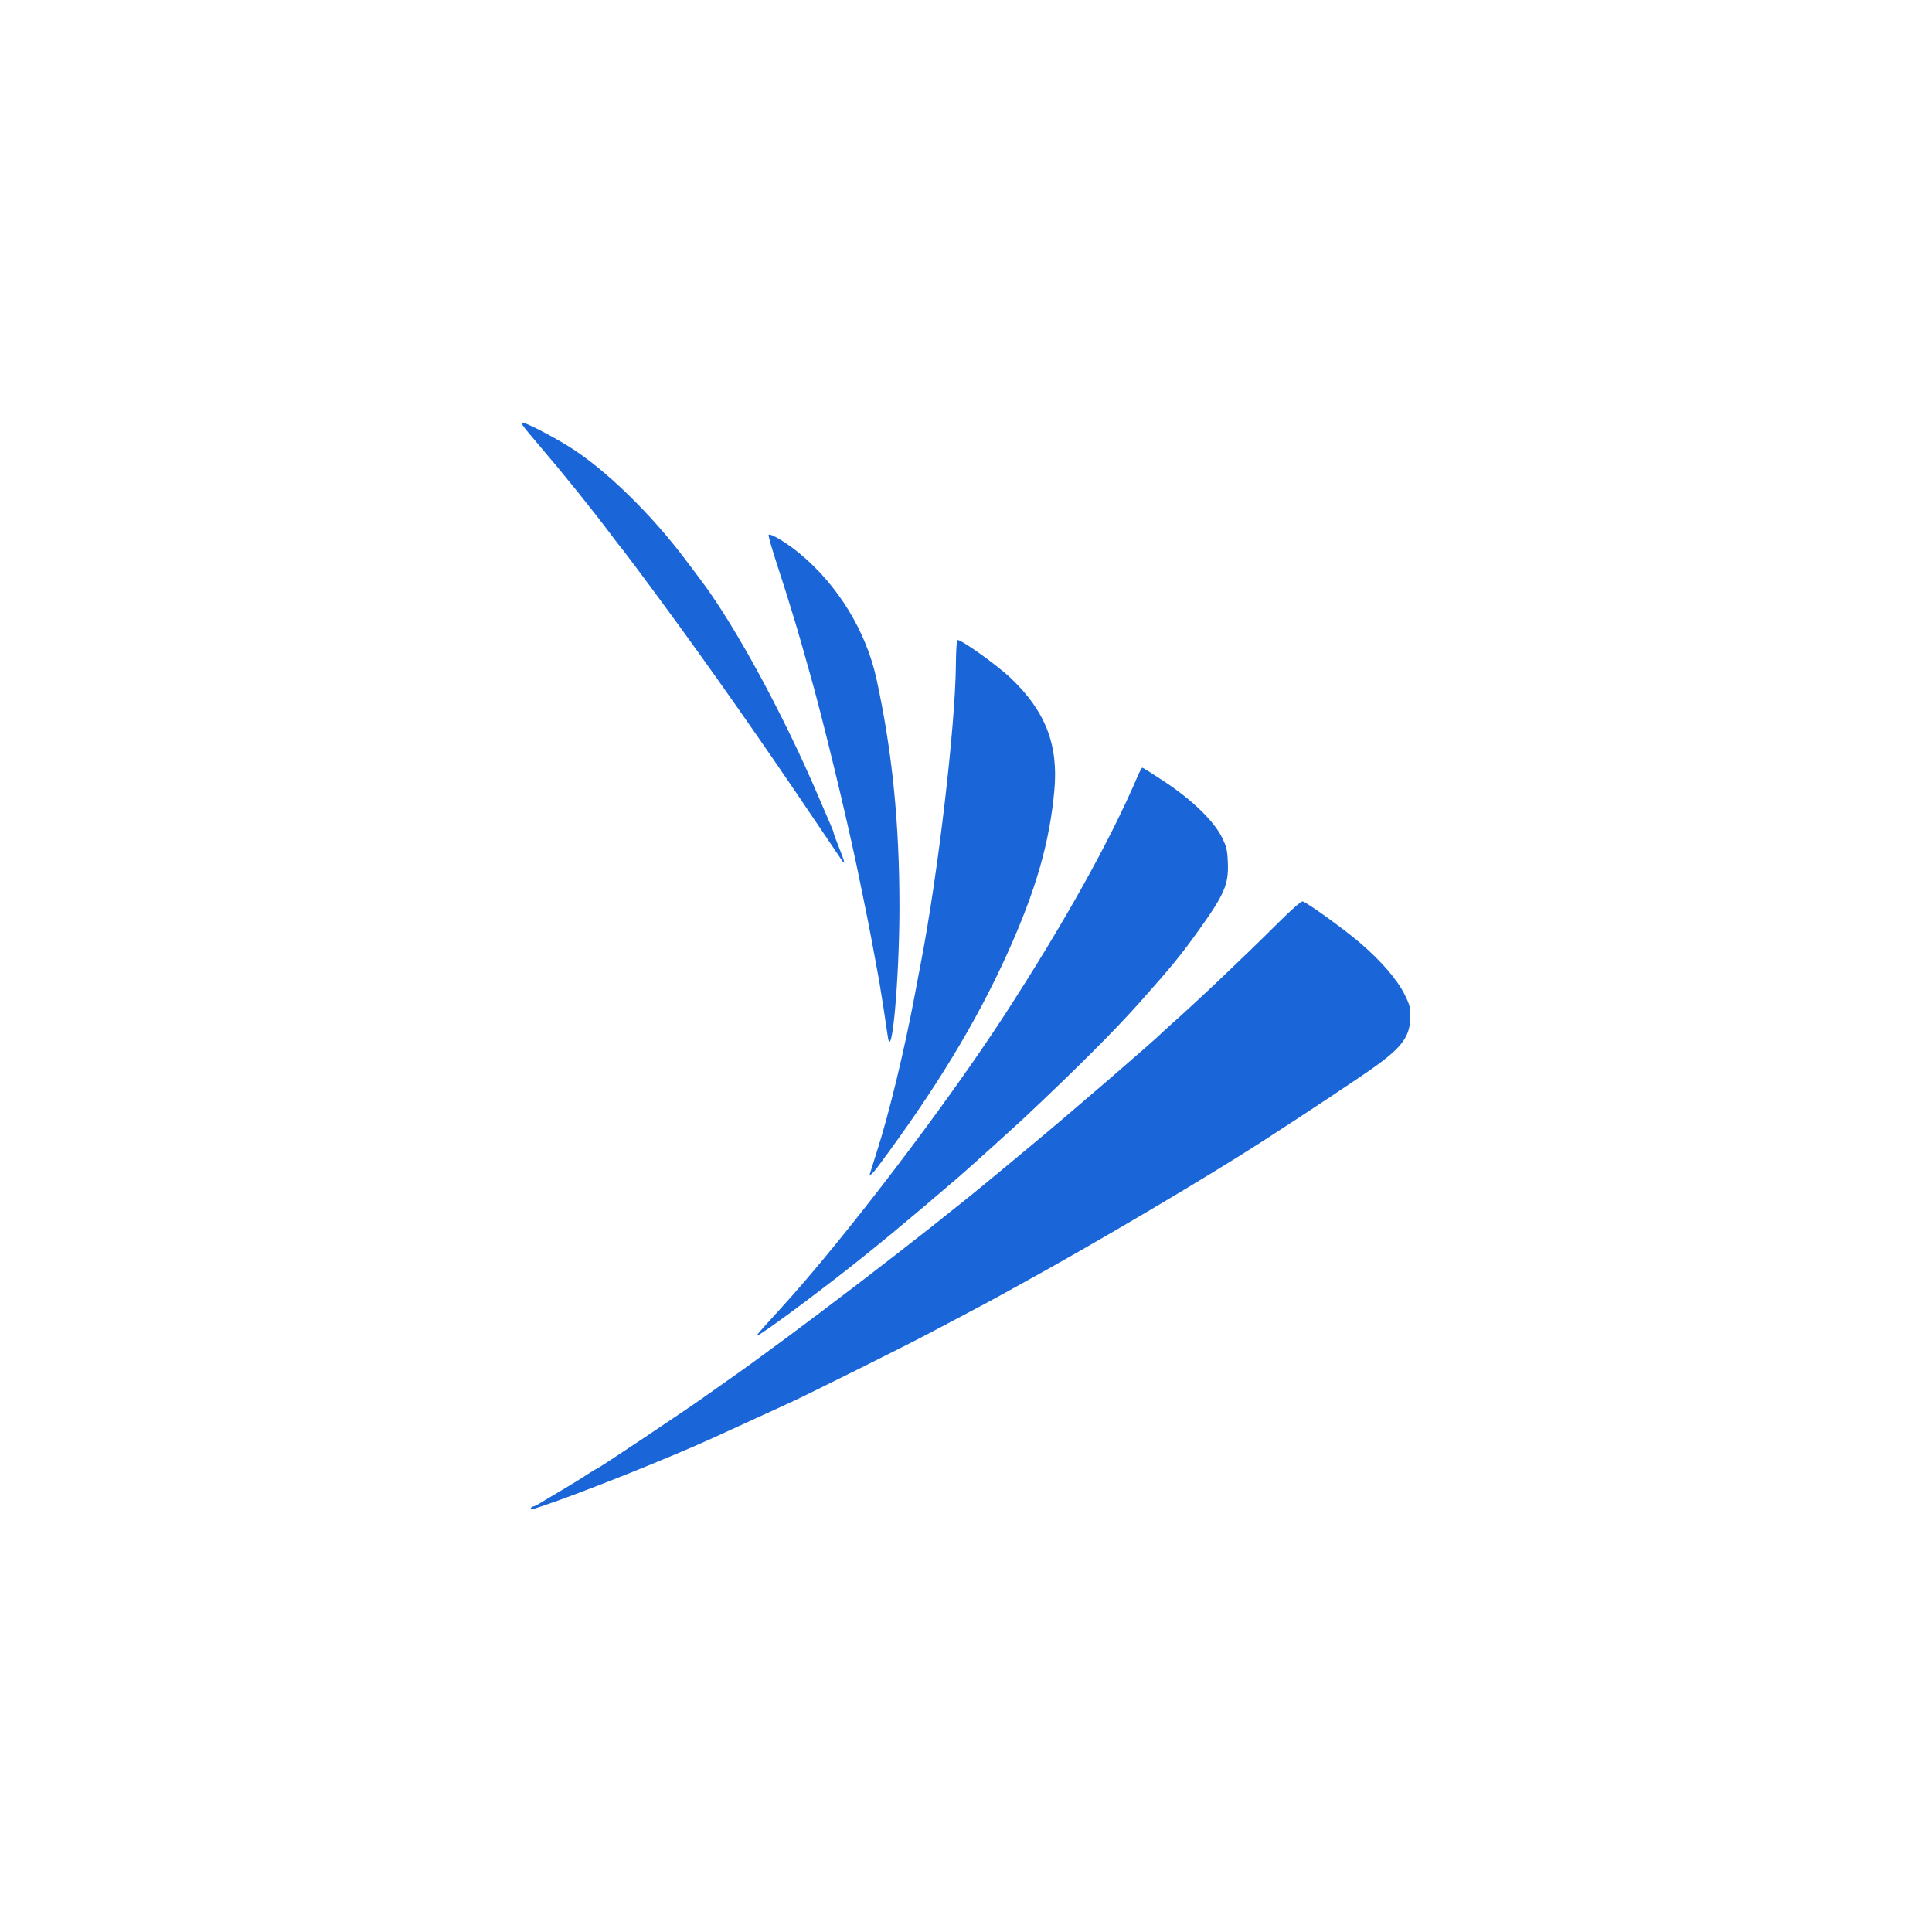
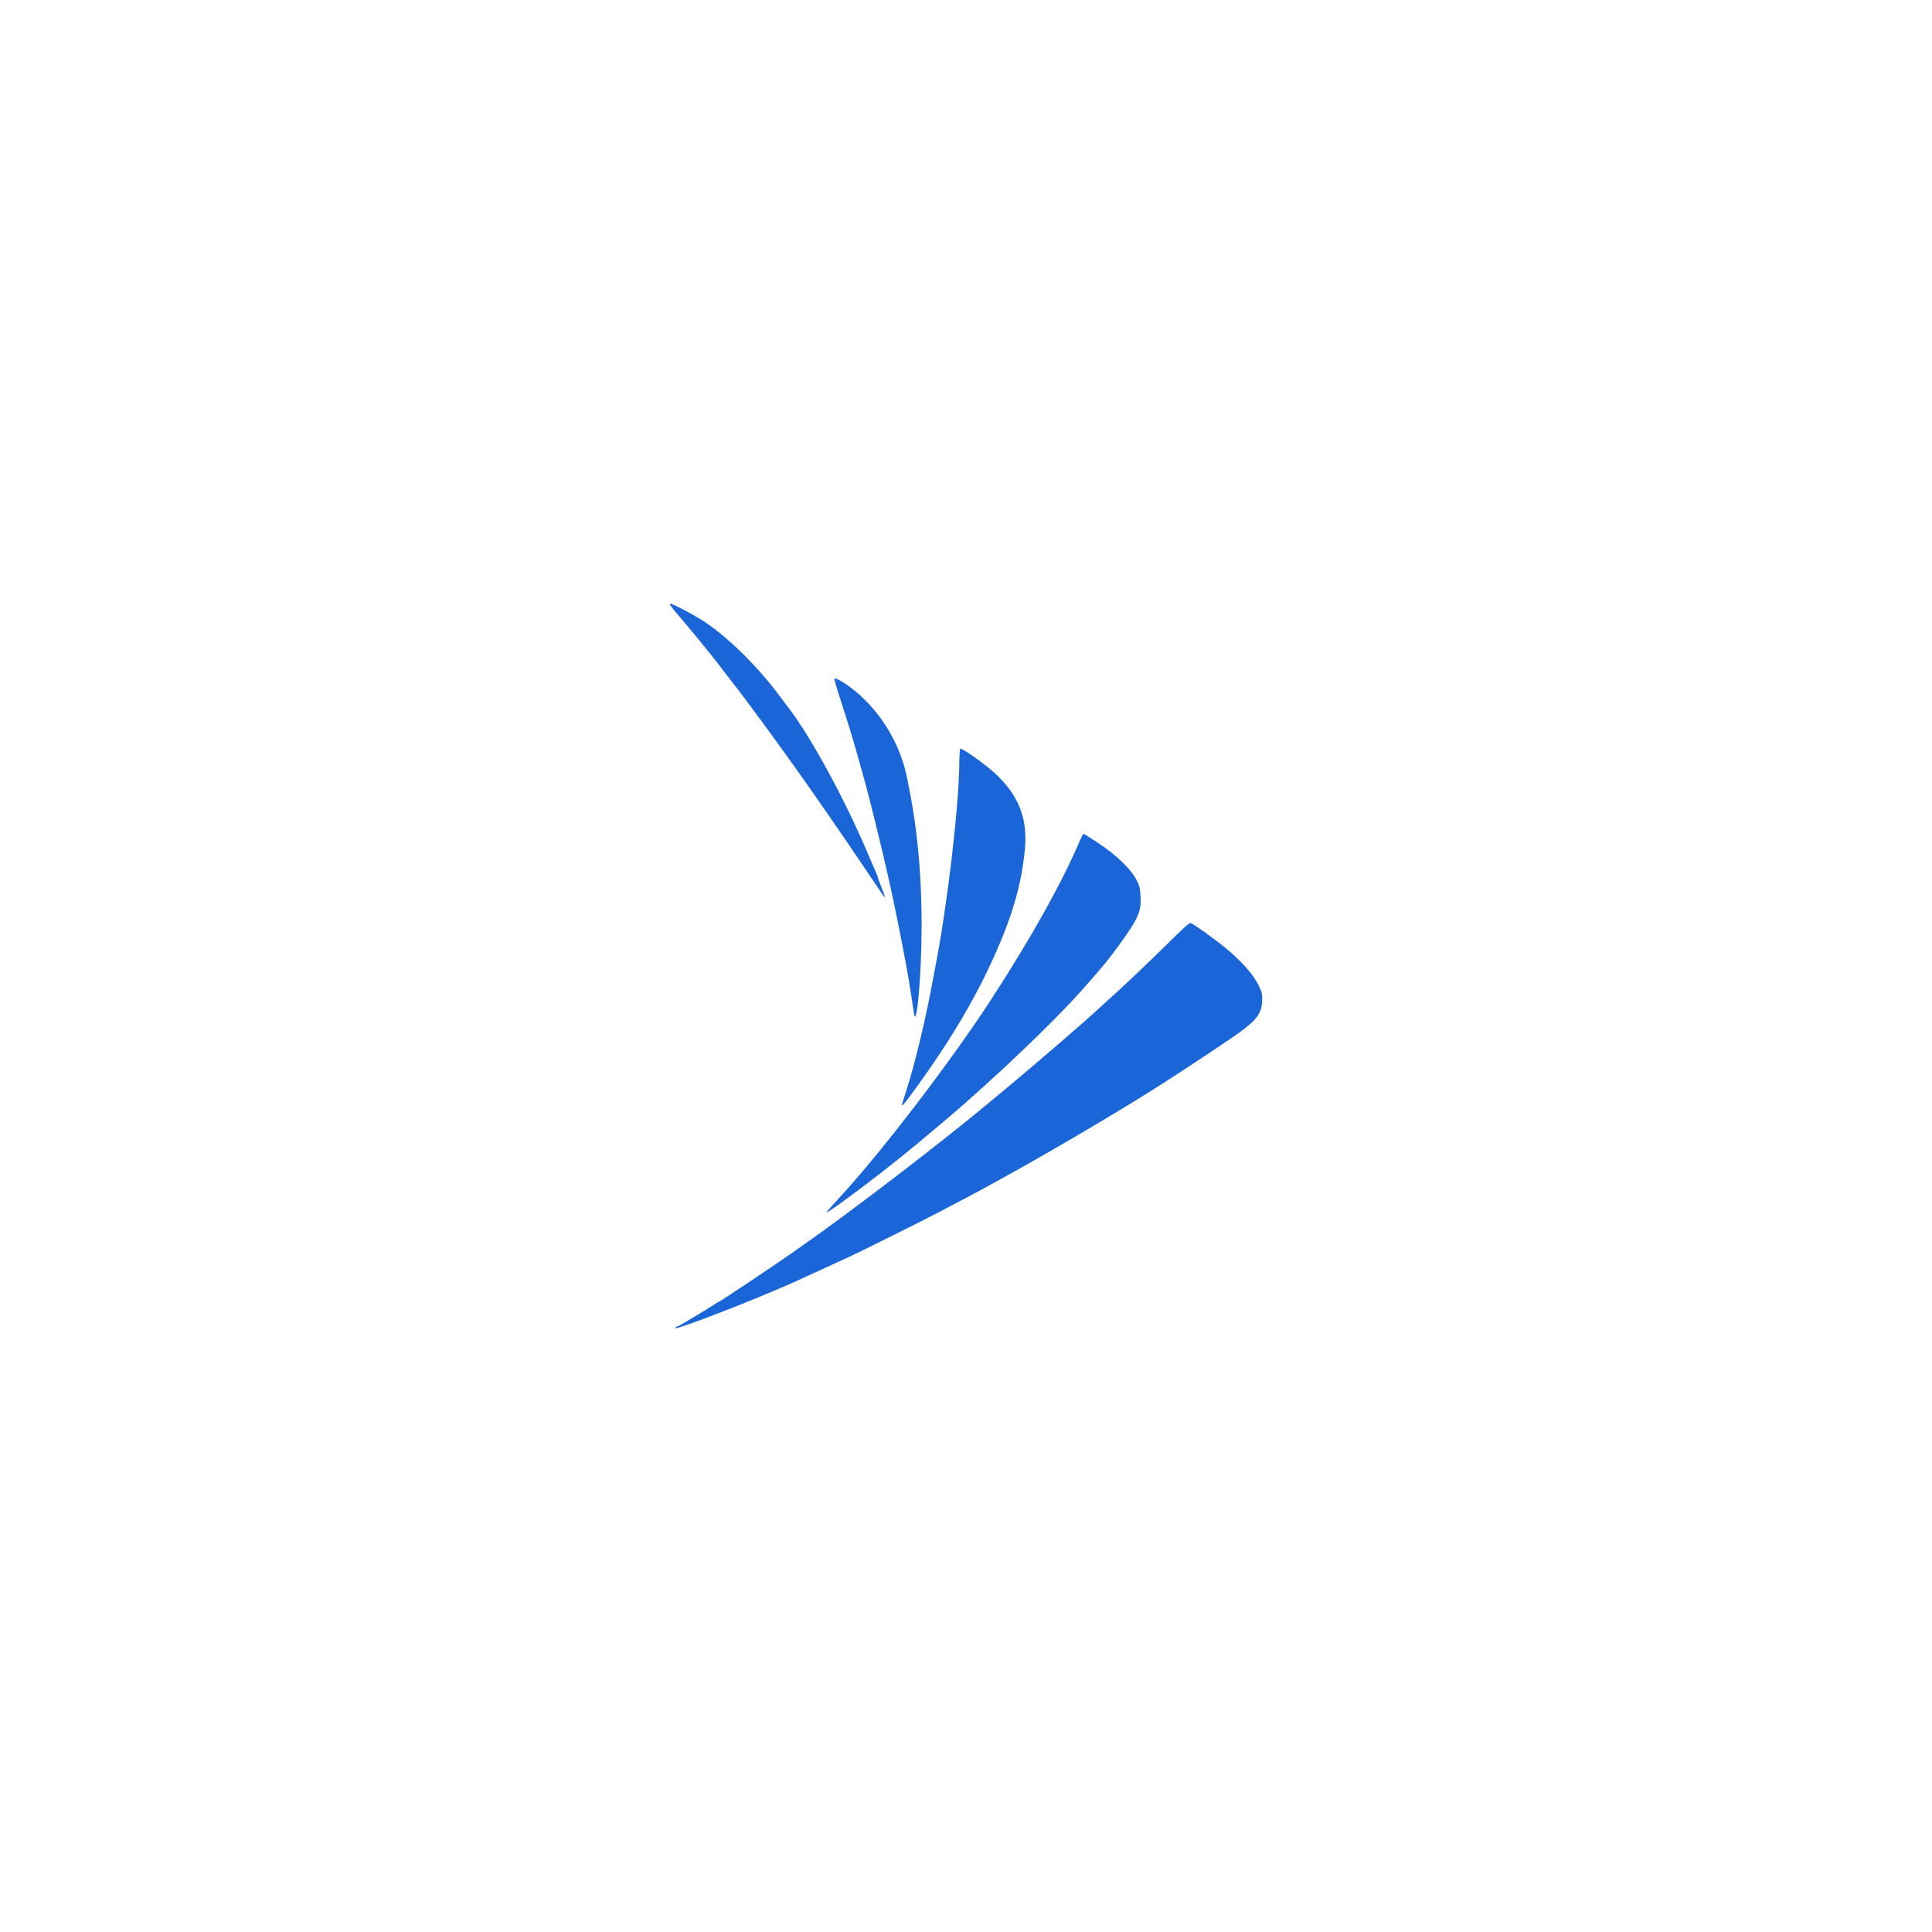
<svg xmlns="http://www.w3.org/2000/svg" width="64px" height="64px" id="svg11430" version="1.1">
  <defs id="defs11432" />
  <g id="layer1">
-     <g id="g3880" transform="matrix(0.05184638,0,0,0.05184638,-11.91115,15.38073)" style="fill:#ffcc00">
+     <g id="g3880" transform="matrix(0.03456425,0,0,0.03456425,2.725901,20.92049)" style="fill:#ffcc00">
      <path style="fill:#1a66d8" d="m 568.924,666.834 c 0.34,-0.55 1.051,-1 1.581,-1 0.529,0 2.64,-1.051 4.691,-2.336 2.051,-1.285 8.229,-4.975 13.729,-8.2 5.5,-3.225 12.563,-7.573 15.695,-9.664 3.132,-2.09 5.968,-3.8 6.303,-3.8 0.804,0 55.234,-36.336 68.002,-45.396 5.5,-3.903 11.616,-8.223 13.591,-9.6 42.53,-29.658 129.142,-95.943 172.409,-131.948 4.4,-3.661 14.75,-12.252 23,-19.089 25.147,-20.842 81.216,-69.218 84.5,-72.905 0.275,-0.309 2.75,-2.555 5.5,-4.991 17.078,-15.129 45.405,-41.981 68.406,-64.845 9.21,-9.155 14.923,-14.122 15.839,-13.77 3.851,1.478 26.823,18.116 36.527,26.455 13.671,11.749 23.706,23.375 28.518,33.041 3.281,6.59 3.699,8.267 3.611,14.5 -0.169,11.959 -4.93,18.721 -21.821,30.989 -9.27,6.733 -42.068,28.542 -72.579,48.262 -35.568,22.988 -107.964,65.76 -154.5,91.281 -3.3,1.81 -7.8,4.299 -10,5.531 -5.856,3.279 -16.231,8.856 -27.81,14.947 -5.605,2.948 -15.815,8.332 -22.69,11.963 -14.149,7.474 -74.34,37.454 -86.5,43.084 -7.294,3.377 -38.739,17.789 -49.407,22.644 -28.383,12.917 -83.922,35.098 -108.754,43.434 -8.079,2.712 -8.711,2.826 -7.838,1.414 z m 144.5,-110.531 c 1.447,-1.9 4.816,-5.674 15.559,-17.432 39.659,-43.408 105.074,-129.206 142.602,-187.037 38.143,-58.779 67.378,-111.205 84.892,-152.233 1.346,-3.153 2.767,-5.741 3.159,-5.75 0.391,-0.009 6.916,4.104 14.5,9.14 17.305,11.492 31.056,24.845 36.259,35.21 3.022,6.02 3.497,8.01 3.853,16.146 0.613,14.016 -2.075,20.274 -18.68,43.487 -11.174,15.621 -17.511,23.362 -37.644,45.983 -15.895,17.86 -40.63,42.605 -73.034,73.064 -6.814,6.405 -36.248,32.986 -42.041,37.967 -32.916,28.297 -55.906,47.3 -76.924,63.583 -29.936,23.192 -55.203,41.419 -52.5,37.871 z m 72.003,-102.719 c 0,-0.138 2.029,-6.55 4.505,-14.25 7.939,-24.693 17.863,-65.78 24.514,-101.5 1.178,-6.325 2.754,-14.65 3.503,-18.5 11.051,-56.797 22.218,-151.794 22.541,-191.748 0.066,-8.112 0.496,-14.981 0.957,-15.266 1.621,-1.002 25.095,15.725 34.114,24.308 22.184,21.111 30.502,42.573 27.831,71.81 -3.05,33.382 -11.866,63.95 -30.035,104.139 -19.902,44.022 -45.803,86.647 -82.933,136.482 -2.886,3.873 -5.014,5.801 -4.997,4.526 z m 11.504,-88.29 c -1.008,-7.375 -4.388,-29.166 -5.501,-35.46 -2.194,-12.409 -7.229,-38.949 -8.6,-45.333 -0.807,-3.758 -2.327,-11.183 -3.377,-16.5 -5.696,-28.848 -19.084,-85.426 -29.065,-122.833 -2.782,-10.426 -11.817,-42.181 -12.899,-45.334 -0.472,-1.375 -1.849,-5.875 -3.06,-10 -1.211,-4.125 -4.907,-15.739 -8.212,-25.809 -3.305,-10.07 -5.723,-18.595 -5.372,-18.946 1.18,-1.18 11.61,5.085 19.875,11.939 24.487,20.306 42.406,49.632 49.077,80.316 10.025,46.116 14.627,91.856 14.627,145.379 -3e-4,46.199 -4.973,101.011 -7.492,82.581 z M 767.889,253.403 c -0.53,-0.734 -7.888,-11.625 -16.349,-24.202 -34.943,-51.938 -67.498,-98.368 -99.47,-141.867 -13.199,-17.958 -25.538,-34.395 -26.649,-35.5 -0.276,-0.275 -2.522,-3.2 -4.99,-6.5 -12.501,-16.714 -30.383,-38.898 -47.788,-59.284 -9.686,-11.345 -10.931,-13.182 -8.531,-12.581 3.717,0.931 18.796,8.782 28.888,15.042 23.357,14.488 52.832,43.145 75.418,73.323 3.499,4.675 7.553,10.075 9.008,12 21.84,28.88 53.255,86.734 75.477,139 3.157,7.425 6.59,15.408 7.63,17.739 1.04,2.332 1.89,4.607 1.89,5.056 0,0.449 1.598,4.781 3.552,9.626 3.391,8.409 4.012,11.055 1.913,8.148 z" id="path3884" />
    </g>
  </g>
</svg>
